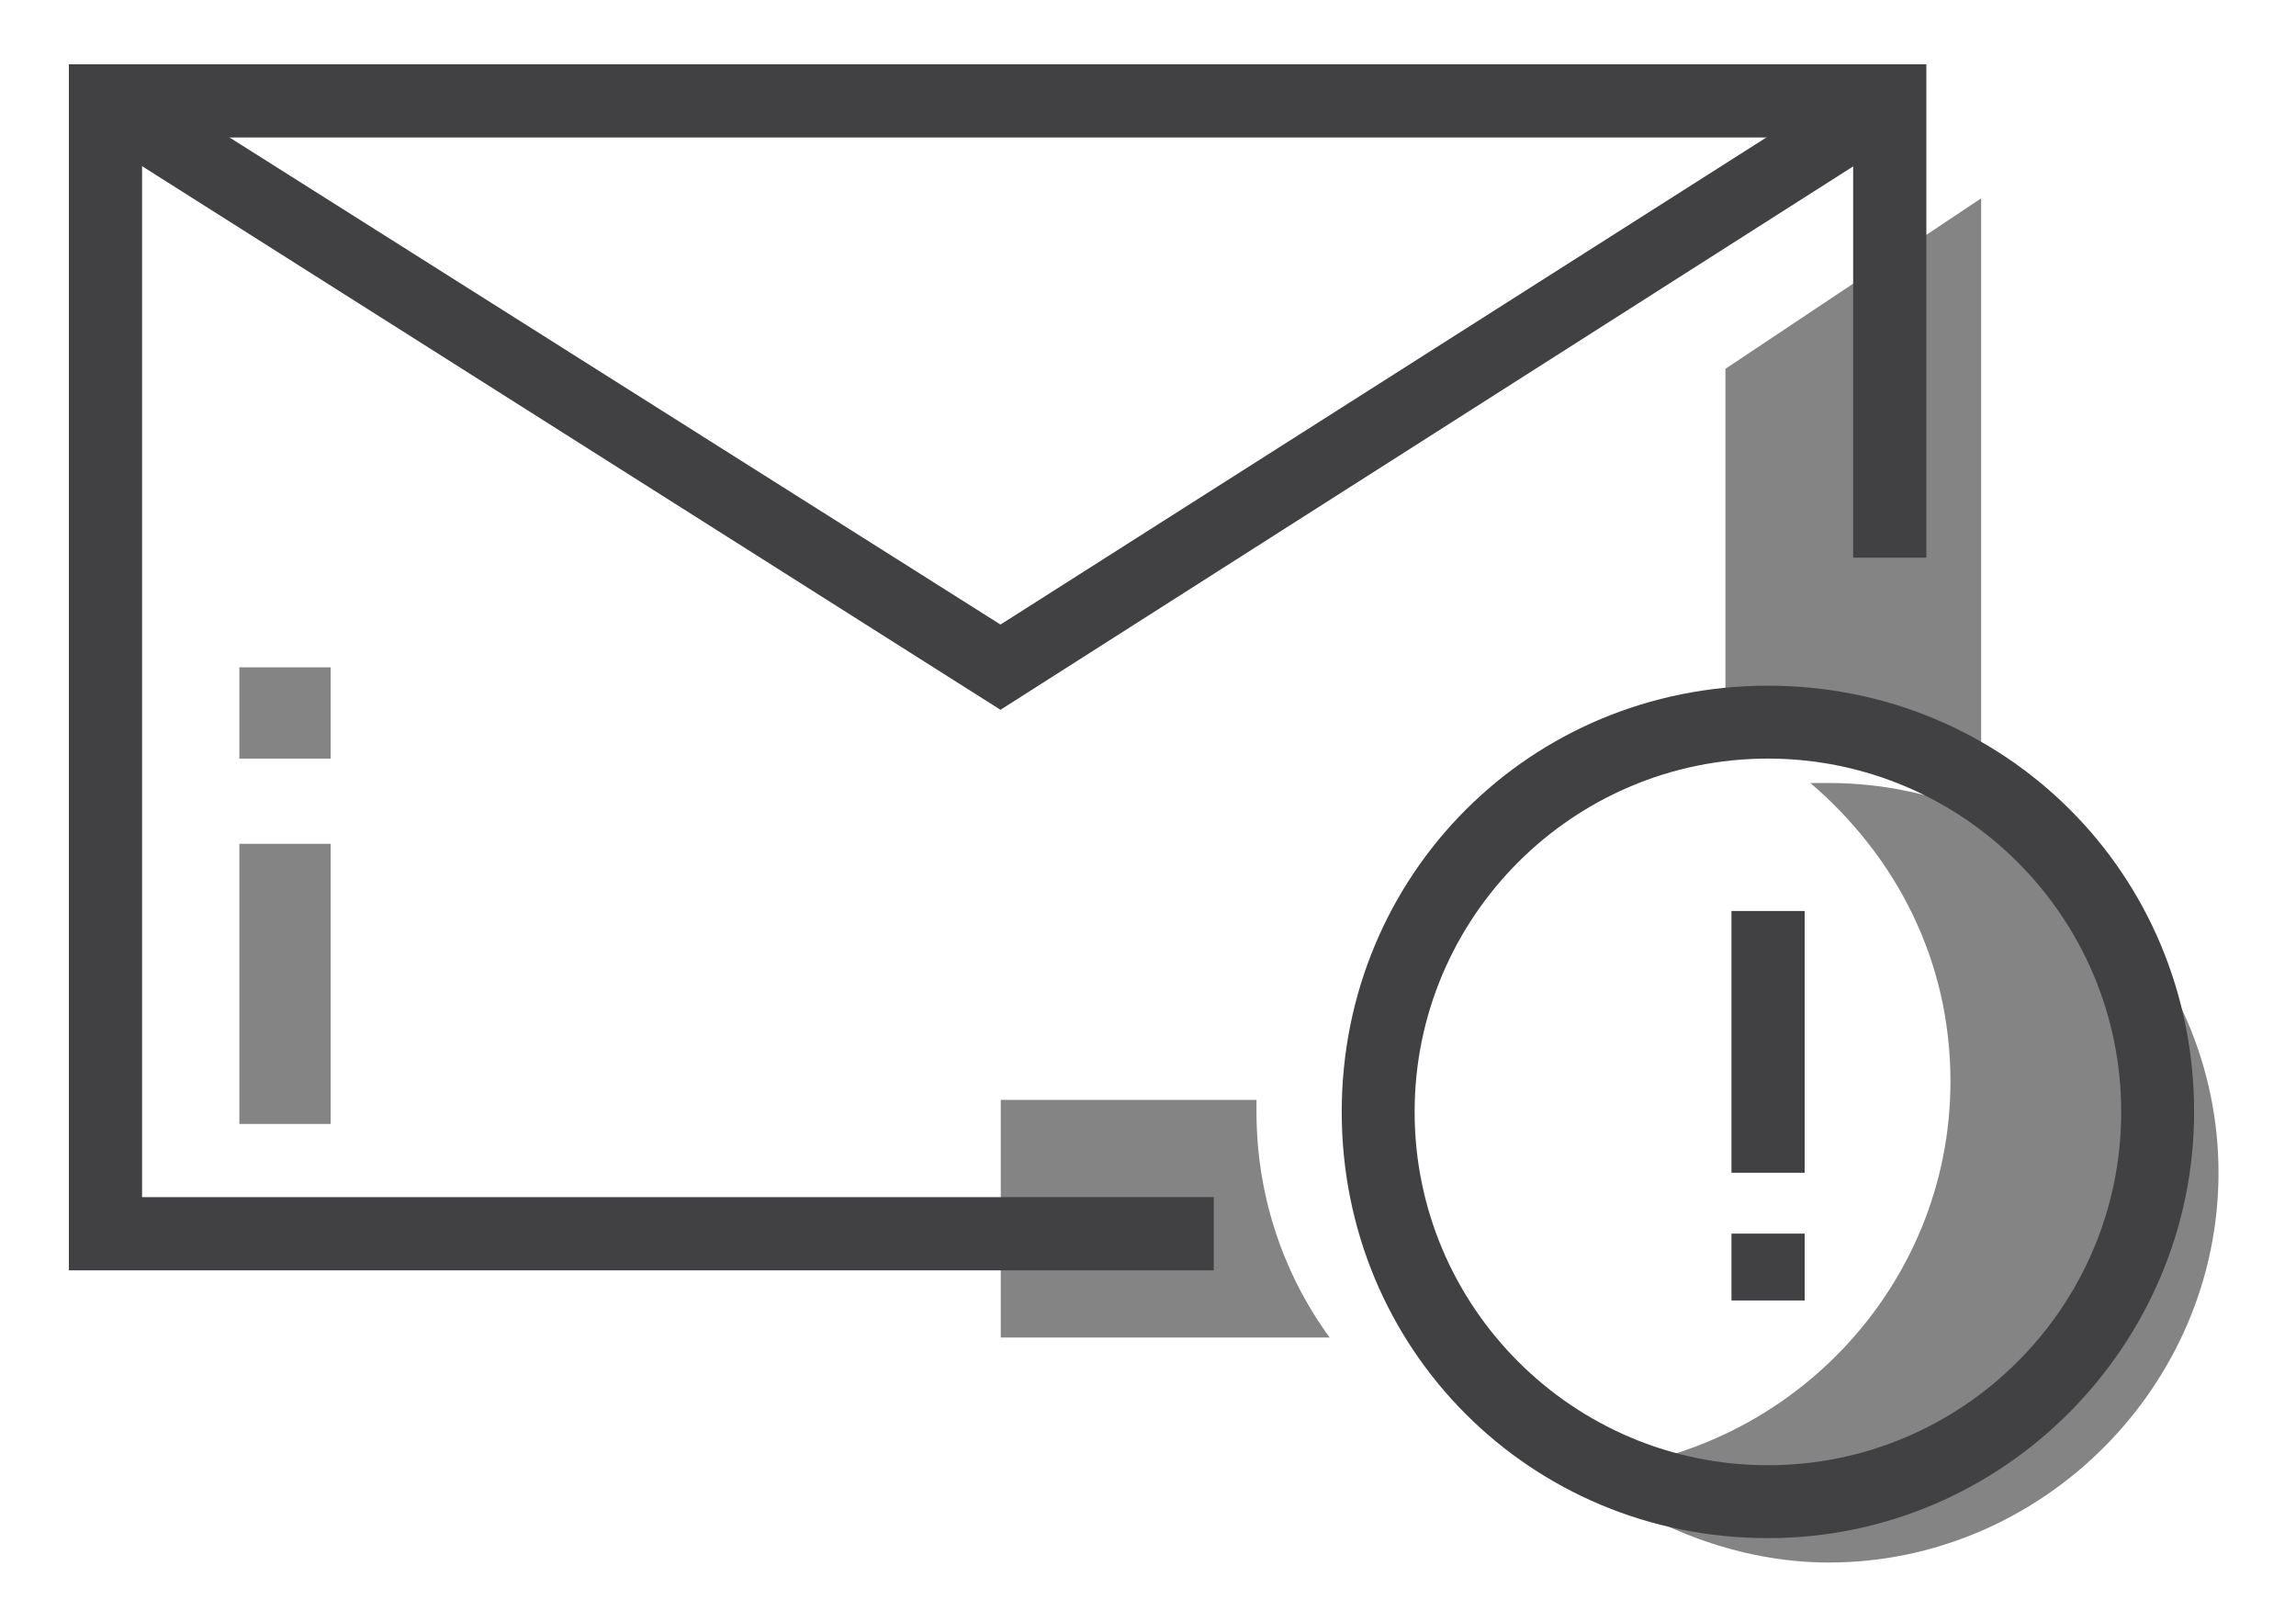
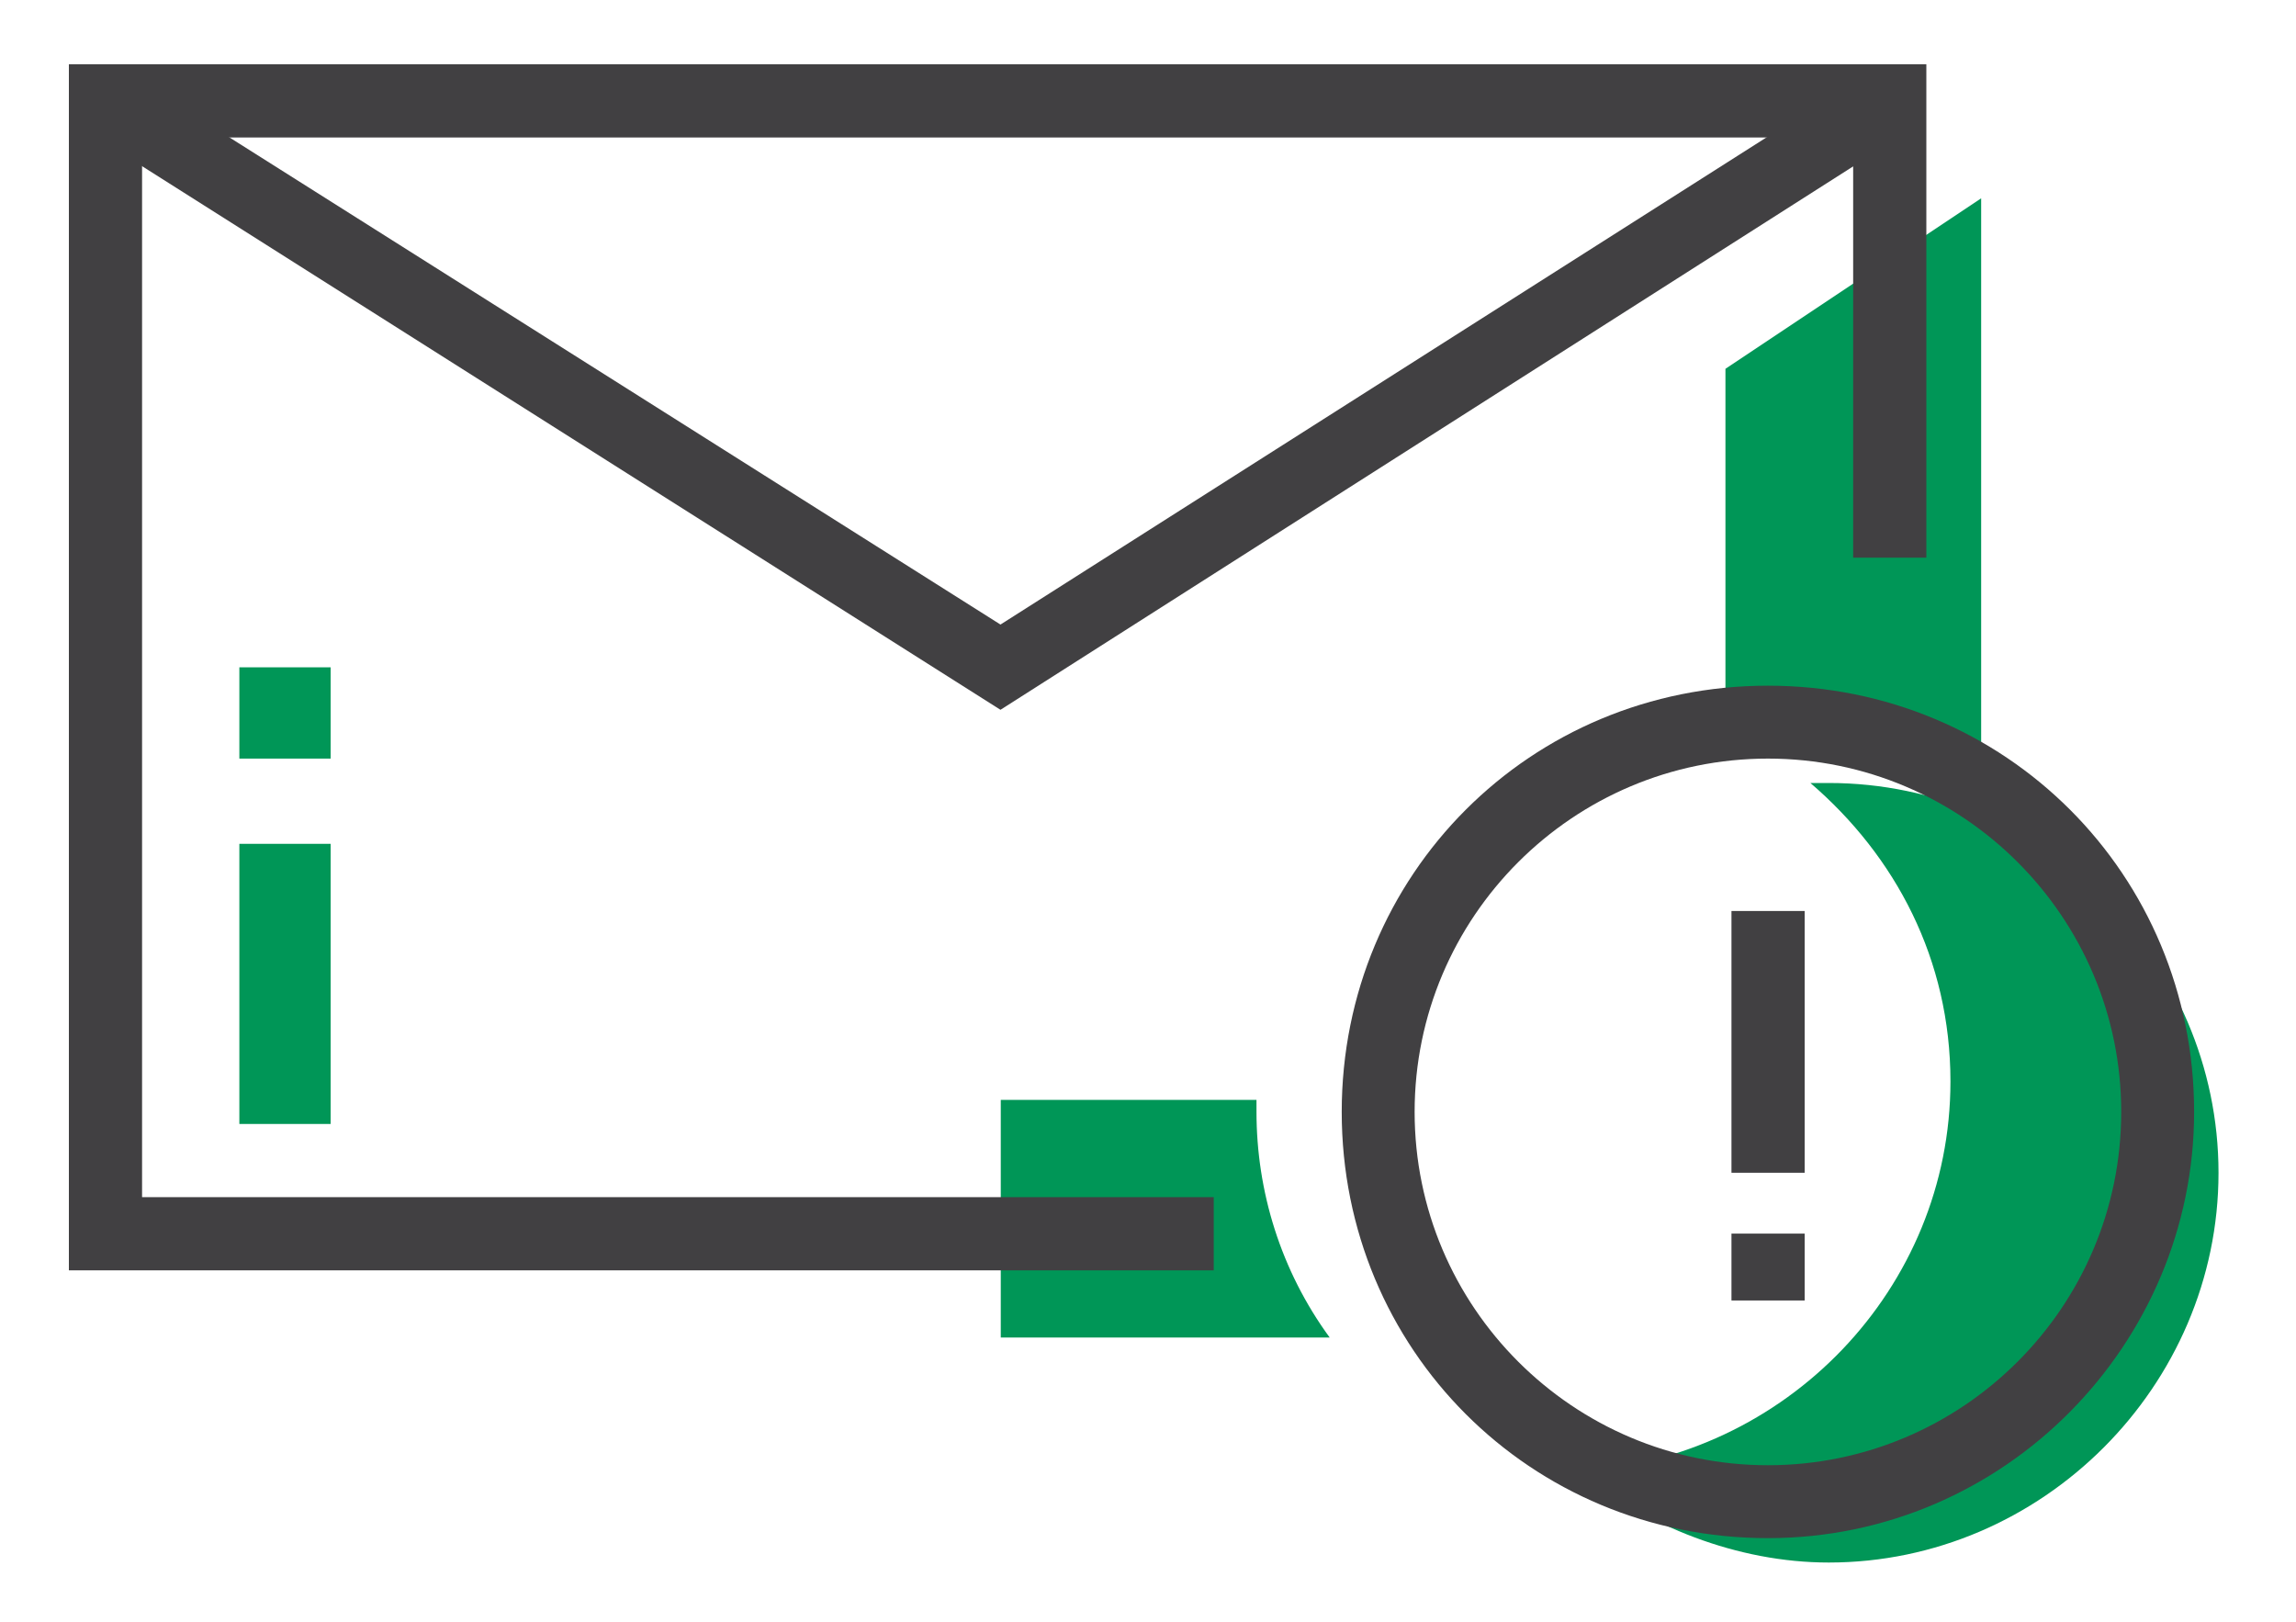
<svg xmlns="http://www.w3.org/2000/svg" version="1.1" id="Message_And_Communication_Icons" x="0px" y="0px" viewBox="0 0 800 565" style="enable-background:new 0 0 800 565;" xml:space="preserve">
  <style type="text/css">
- 	.st0{fill:#848484;}
- 	.st1{fill:#414042;}
+     .st0{fill:hsl(155, 100%, 29.4%)}
+     .st1{fill:#414042;}
</style>
  <g>
    <g>
      <g>
        <path class="st0" d="M637.2,272.8c-2.1,0-4.2,0-6.4,0c29.7,25.5,48.8,61.5,48.8,104c0,72.1-57.3,131.6-129.4,135.8     c23.3,19.1,55.2,31.8,87,31.8c74.3,0,135.8-61.5,135.8-135.8S711.5,272.8,637.2,272.8z" />
      </g>
    </g>
    <g>
      <g>
        <path class="st0" d="M437.8,387.4c0-2.1,0-2.1,0-4.2h-89.1v82.8h114.6C446.2,442.6,437.8,415,437.8,387.4z" />
      </g>
    </g>
    <g>
      <g>
        <path class="st0" d="M616,251.6c27.6,0,53,8.5,74.3,21.2V69.1l-89.1,59.4v123.1C605.4,251.6,609.6,251.6,616,251.6z" />
      </g>
    </g>
    <g>
      <g>
        <polygon class="st1" points="348.6,247.3 30.4,45.8 43.1,24.6 348.6,217.6 652.1,24.6 664.8,45.8    " />
      </g>
    </g>
    <g>
      <g>
        <rect x="83.4" y="294" class="st0" width="31.8" height="97.6" />
      </g>
    </g>
    <g>
      <g>
        <rect x="83.4" y="232.5" class="st0" width="31.8" height="31.8" />
      </g>
    </g>
    <g>
      <g>
        <polygon class="st1" points="422.9,442.6 24,442.6 24,22.4 671.2,22.4 671.2,194.3 645.7,194.3 645.7,47.9 49.5,47.9 49.5,417.1      422.9,417.1    " />
      </g>
    </g>
    <g>
      <g>
        <rect x="603.3" y="317.4" class="st1" width="25.5" height="91.2" />
      </g>
    </g>
    <g>
      <g>
        <rect x="603.3" y="429.8" class="st1" width="25.5" height="23.3" />
      </g>
    </g>
    <g>
      <g>
        <path class="st1" d="M616,535.9c-82.8,0-148.5-65.8-148.5-148.5S533.2,238.9,616,238.9s148.5,65.8,148.5,148.5     C764.5,468,698.7,535.9,616,535.9z M616,264.3c-67.9,0-123.1,55.2-123.1,123.1S548.1,510.5,616,510.5s123.1-55.2,123.1-123.1     S683.9,264.3,616,264.3z" />
      </g>
    </g>
  </g>
</svg>
